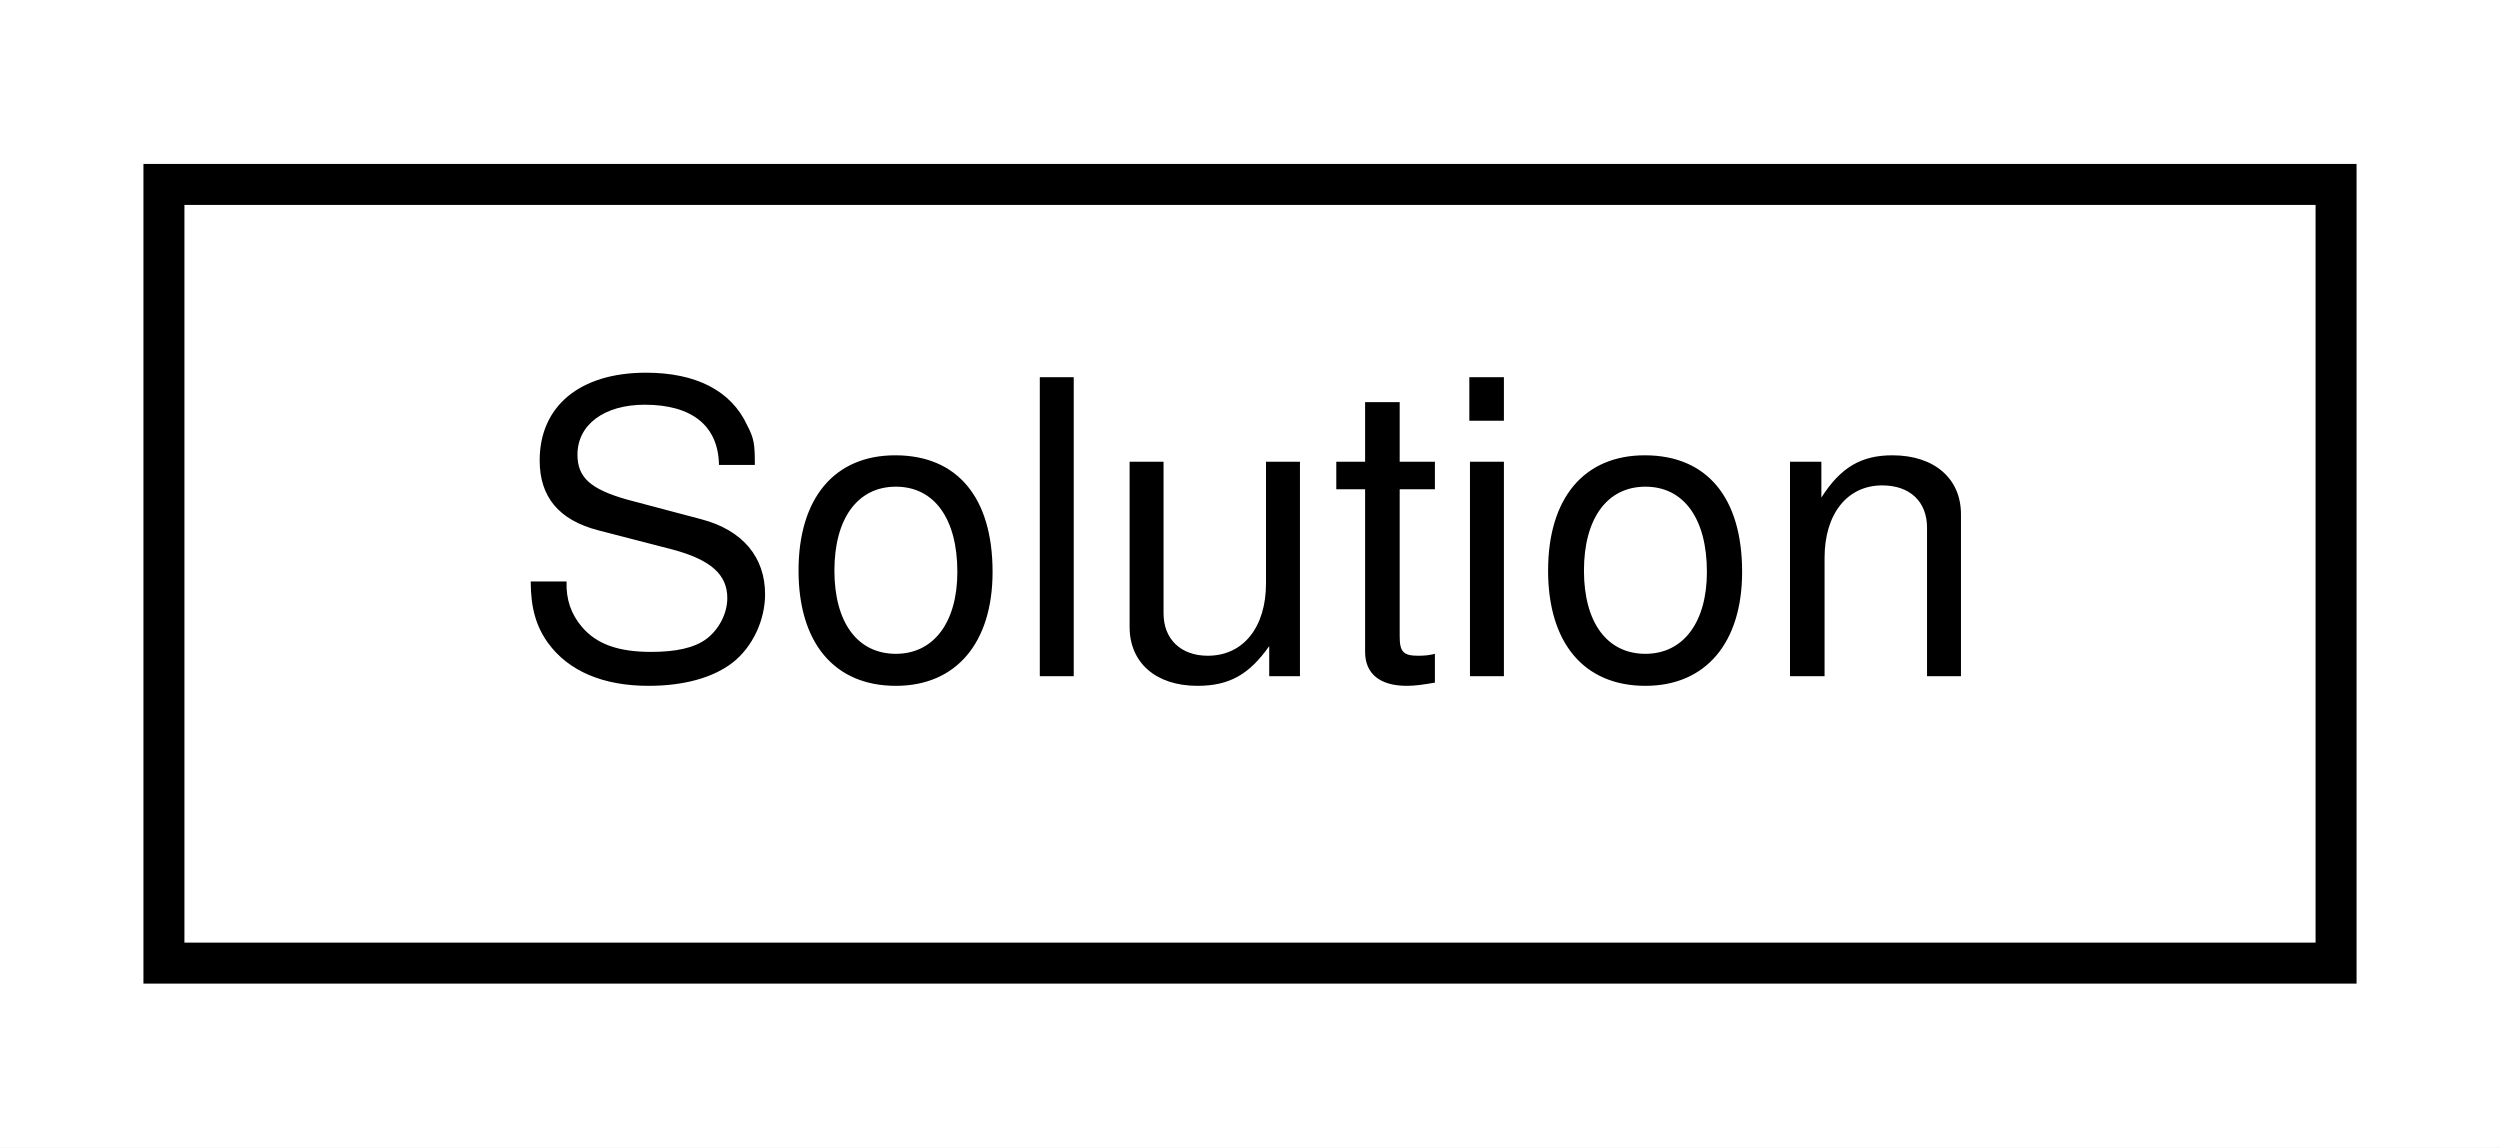
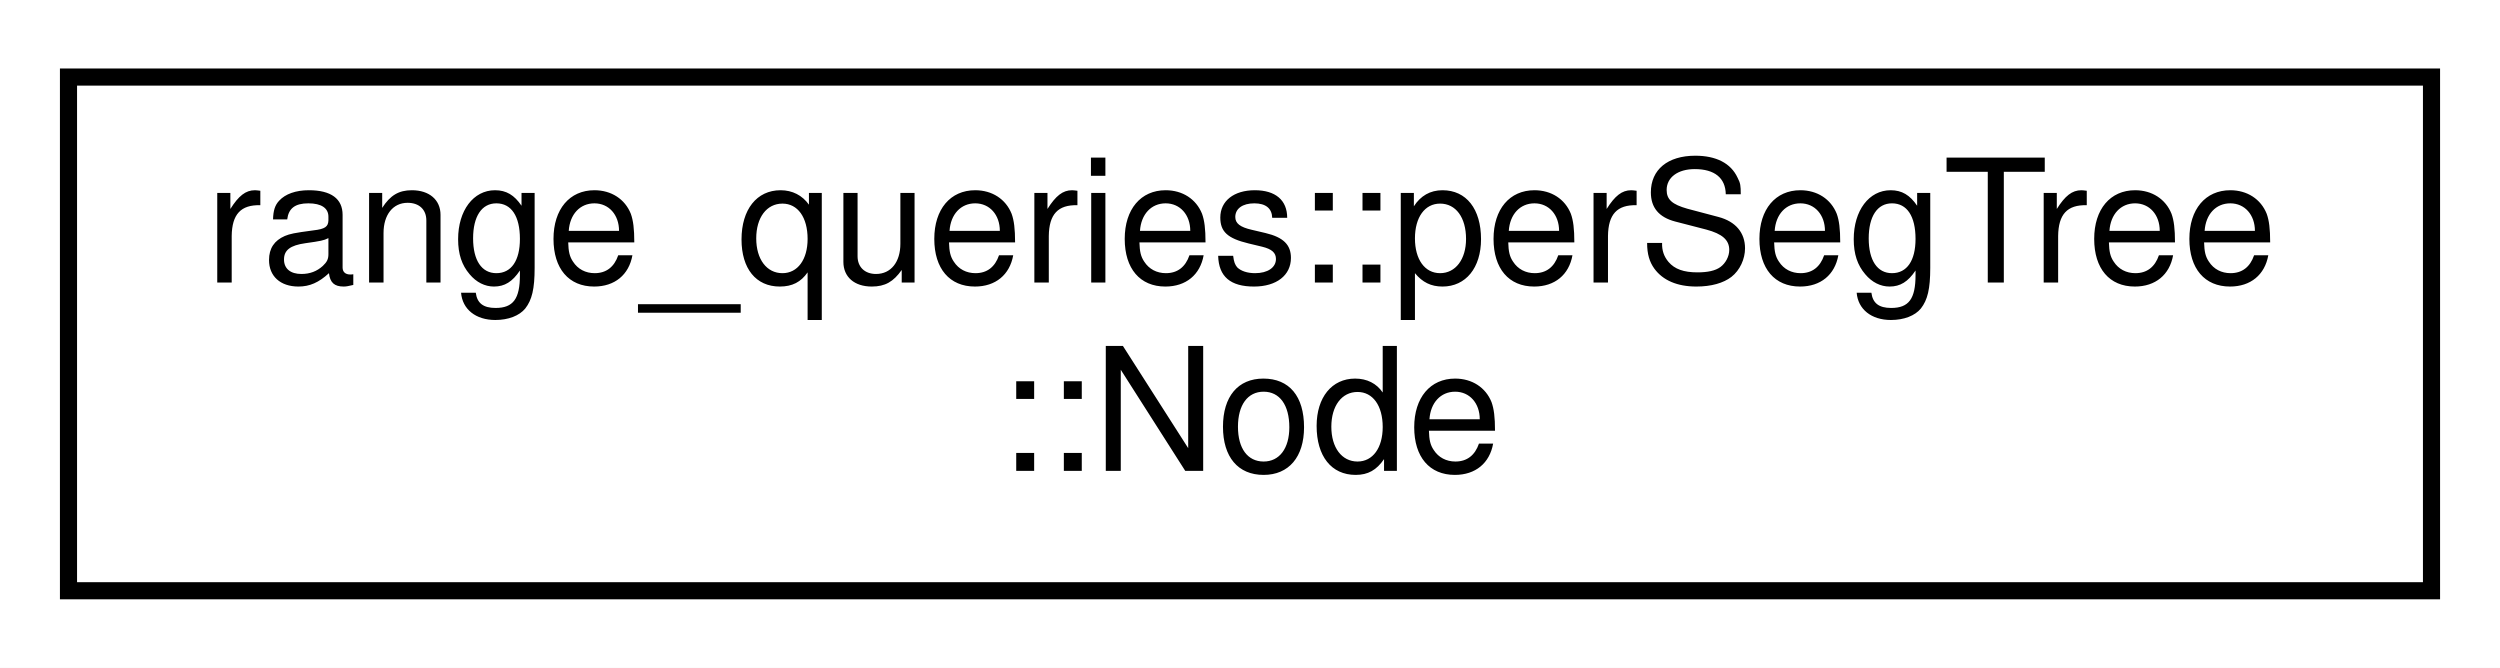
- <svg xmlns="http://www.w3.org/2000/svg" xmlns:xlink="http://www.w3.org/1999/xlink" width="61pt" height="28pt" viewBox="0.00 0.00 61.00 28.00">
-   <g id="graph0" class="graph" transform="scale(1 1) rotate(0) translate(4 24)">
-     <polygon fill="white" stroke="transparent" points="-4,4 -4,-24 57,-24 57,4 -4,4" />
+ <svg xmlns="http://www.w3.org/2000/svg" xmlns:xlink="http://www.w3.org/1999/xlink" width="146pt" height="39pt" viewBox="0.00 0.00 146.00 39.00">
+   <g id="graph0" class="graph" transform="scale(1 1) rotate(0) translate(4 35)">
+     <polygon fill="white" stroke="transparent" points="-4,4 -4,-35 142,-35 142,4 -4,4" />
    <g id="node1" class="node">
      <g id="a_node1">
-         <a xlink:href="dd/d4f/class_solution.html" target="_top" xlink:title=" ">
-           <polygon fill="white" stroke="black" points="0,-0.5 0,-19.5 53,-19.5 53,-0.5 0,-0.5" />
-           <text text-anchor="middle" x="26.5" y="-7.5" font-family="Helvetica,sans-Serif" font-size="10.00">Solution</text>
+         <a xlink:href="d5/d66/classrange__queries_1_1per_seg_tree_1_1_node.html" target="_top" xlink:title=" ">
+           <polygon fill="white" stroke="black" points="0,-0.5 0,-30.5 138,-30.5 138,-0.5 0,-0.5" />
+           <text text-anchor="start" x="8" y="-18.5" font-family="Helvetica,sans-Serif" font-size="10.00">range_queries::perSegTree</text>
+           <text text-anchor="middle" x="69" y="-7.5" font-family="Helvetica,sans-Serif" font-size="10.00">::Node</text>
        </a>
      </g>
    </g>
  </g>
</svg>
